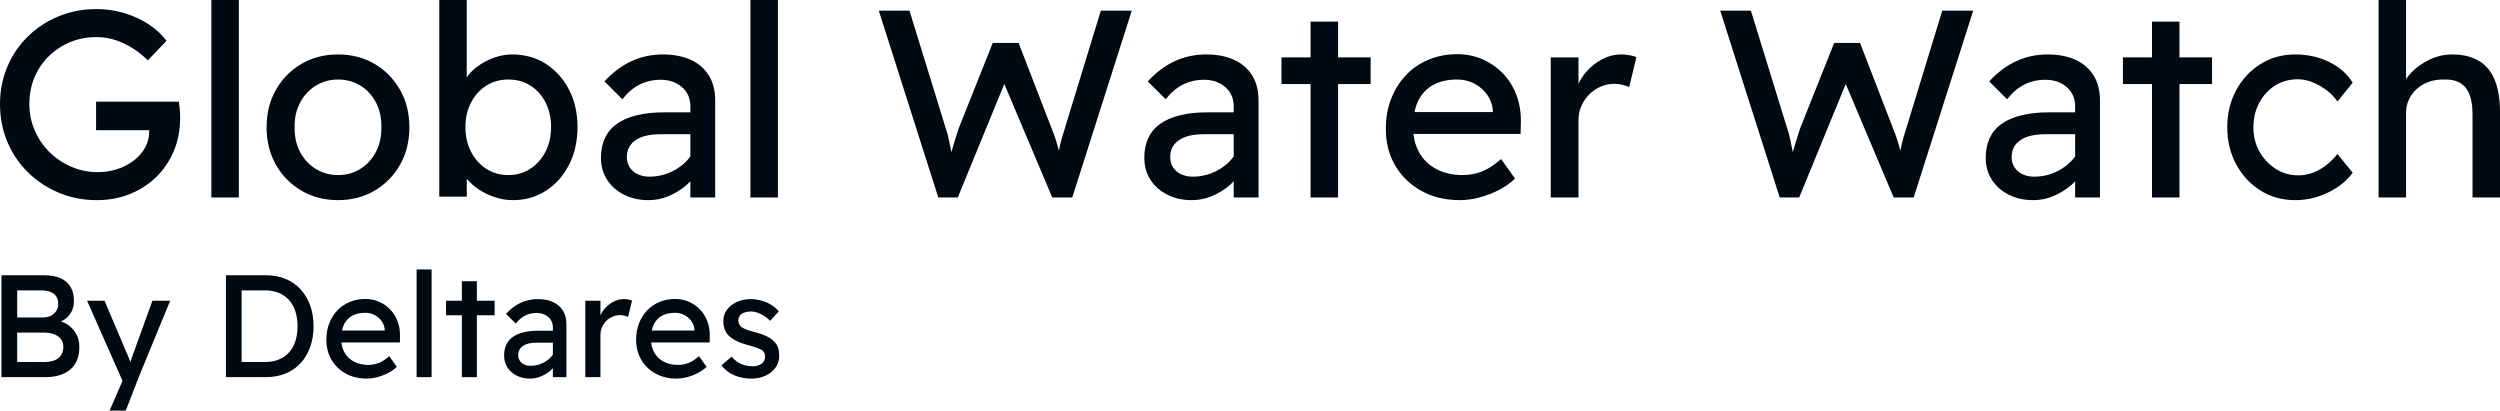
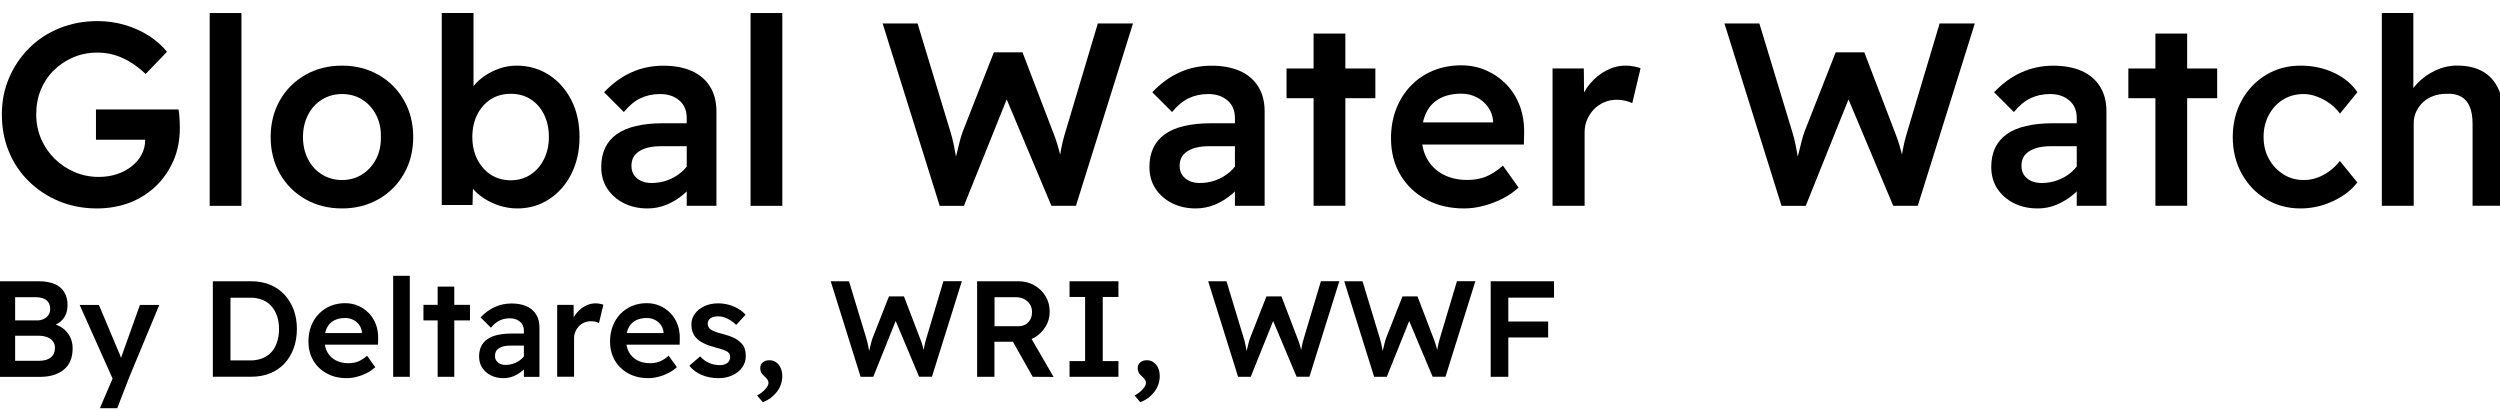
- <svg xmlns="http://www.w3.org/2000/svg" viewBox="0 0 405.037 66.526" fill="#000A13">
+ <svg xmlns="http://www.w3.org/2000/svg" version="1.1" id="Layer_1" x="0px" y="0px" viewBox="0 0 403 66" style="enable-background:new 0 0 403 66;" xml:space="preserve">
  <g>
-     <path d="M11.109,52.695c-0.366-0.266-0.788-0.459-1.237-0.617c0.553-0.249,1.012-0.594,1.367-1.046   c0.495-0.629,0.743-1.391,0.743-2.288s-0.186-1.654-0.555-2.275c-0.37-0.621-0.915-1.089-1.639-1.404   c-0.724-0.314-1.612-0.471-2.666-0.471H0.236v16.508h7.122c0.866,0,1.635-0.107,2.311-0.319c0.677-0.212,1.255-0.522,1.735-0.932   c0.478-0.408,0.841-0.915,1.084-1.521c0.244-0.605,0.365-1.3,0.365-2.087c0-0.77-0.154-1.454-0.459-2.052   C12.087,53.596,11.659,53.096,11.109,52.695z M2.783,47.047h3.915c0.881,0,1.557,0.188,2.029,0.566   c0.472,0.377,0.708,0.919,0.708,1.627c0,0.425-0.107,0.802-0.319,1.132c-0.213,0.33-0.505,0.589-0.873,0.778   c-0.37,0.189-0.791,0.283-1.261,0.283H2.783V47.047z M9.458,58.014c-0.535,0.424-1.282,0.636-2.242,0.636H2.783v-4.764h4.316   c0.645,0,1.203,0.09,1.674,0.271c0.472,0.181,0.839,0.444,1.098,0.791c0.259,0.345,0.39,0.763,0.39,1.249   C10.26,56.984,9.992,57.588,9.458,58.014z" />
-     <path d="M21.461,57.659c-0.109,0.33-0.223,0.66-0.342,0.99c-0.001,0.002-0.001,0.003-0.002,0.005   c-0.012-0.037-0.02-0.073-0.033-0.111c-0.111-0.322-0.205-0.562-0.284-0.72l-3.867-9.103h-2.831L19.848,61.7l-2.089,4.826h2.618   l2.1-5.424l5.094-12.381h-2.877L21.461,57.659z" />
-     <path d="M48.701,46.882c-0.676-0.739-1.489-1.305-2.441-1.699c-0.952-0.392-2.015-0.589-3.195-0.589h-6.462v16.508h6.462   c1.18,0,2.249-0.197,3.207-0.589c0.96-0.393,1.773-0.956,2.441-1.687c0.668-0.73,1.182-1.604,1.545-2.618   c0.361-1.013,0.543-2.134,0.543-3.361s-0.182-2.342-0.543-3.348C49.894,48.493,49.376,47.621,48.701,46.882z M47.852,55.278   c-0.236,0.724-0.578,1.332-1.027,1.827c-0.447,0.495-0.998,0.877-1.651,1.144c-0.653,0.268-1.395,0.401-2.228,0.401h-3.798V47.047   h3.798c0.833,0,1.572,0.133,2.217,0.4c0.645,0.268,1.194,0.653,1.651,1.156c0.455,0.503,0.802,1.112,1.038,1.827   c0.234,0.716,0.353,1.522,0.353,2.417C48.205,53.744,48.086,54.554,47.852,55.278z" />
-     <path d="M63.239,50.16c-0.511-0.535-1.113-0.956-1.804-1.262c-0.693-0.307-1.439-0.46-2.24-0.46c-0.912,0-1.758,0.161-2.535,0.483   c-0.779,0.322-1.447,0.779-2.006,1.368c-0.559,0.589-0.994,1.285-1.309,2.087c-0.315,0.801-0.47,1.69-0.47,2.665   c0,1.226,0.278,2.311,0.837,3.254c0.557,0.943,1.328,1.687,2.311,2.229c0.983,0.542,2.111,0.814,3.384,0.814   c0.581,0,1.176-0.083,1.781-0.248s1.178-0.39,1.722-0.673c0.543-0.283,1.002-0.613,1.38-0.99l-1.226-1.722   c-0.614,0.534-1.184,0.904-1.71,1.108c-0.528,0.204-1.096,0.307-1.71,0.307c-0.864,0-1.628-0.173-2.288-0.519   c-0.66-0.345-1.171-0.838-1.532-1.474c-0.274-0.481-0.443-1.028-0.51-1.639h9.471l0.023-1.037c0.015-0.865-0.113-1.663-0.39-2.394   C64.143,51.327,63.749,50.695,63.239,50.16z M57.047,51.162c0.582-0.321,1.297-0.484,2.148-0.484c0.534,0,1.029,0.118,1.485,0.354   c0.455,0.236,0.833,0.559,1.132,0.967c0.297,0.409,0.47,0.872,0.518,1.391v0.165h-6.919c0.074-0.356,0.175-0.687,0.315-0.979   C56.026,51.956,56.466,51.484,57.047,51.162z" />
-     <rect x="67.496" y="43.651" width="2.43" height="17.452" />
-     <polygon points="77.259,45.561 74.829,45.561 74.829,48.722 72.259,48.722 72.259,51.079 74.829,51.079 74.829,61.103   77.259,61.103 77.259,51.079 80.136,51.079 80.136,48.722 77.259,48.722  " />
-     <path d="M89.596,48.934c-0.693-0.315-1.51-0.472-2.453-0.472c-0.99,0-1.915,0.197-2.771,0.59c-0.858,0.393-1.654,0.99-2.393,1.792   l1.58,1.581c0.455-0.582,0.963-1.014,1.52-1.297c0.558-0.283,1.184-0.424,1.875-0.424c0.756,0,1.38,0.216,1.875,0.649   s0.743,0.994,0.743,1.686v0.542h-2.334c-0.912,0-1.718,0.086-2.418,0.26c-0.699,0.173-1.282,0.424-1.745,0.754   c-0.464,0.33-0.814,0.747-1.05,1.25c-0.236,0.503-0.353,1.084-0.353,1.745c0,0.755,0.184,1.412,0.555,1.969   c0.368,0.558,0.867,0.995,1.497,1.309c0.628,0.315,1.343,0.472,2.146,0.472c0.614,0,1.203-0.119,1.77-0.354   c0.566-0.236,1.092-0.558,1.58-0.966c0.128-0.107,0.236-0.233,0.353-0.35v1.435h2.194v-8.585c0-0.865-0.188-1.6-0.566-2.205   C90.822,49.708,90.286,49.248,89.596,48.934z M88.947,58.155c-0.401,0.346-0.858,0.617-1.368,0.814   c-0.51,0.197-1.05,0.295-1.616,0.295c-0.393,0-0.739-0.071-1.036-0.212c-0.299-0.142-0.535-0.342-0.708-0.602   c-0.173-0.259-0.259-0.561-0.259-0.908c0-0.33,0.061-0.617,0.188-0.861c0.127-0.244,0.319-0.456,0.578-0.637   c0.259-0.18,0.574-0.314,0.944-0.4c0.368-0.086,0.789-0.13,1.261-0.13h2.641v1.955C89.393,57.71,89.193,57.943,88.947,58.155z" />
-     <path d="M101.055,48.462c-0.582,0-1.144,0.142-1.687,0.425c-0.541,0.283-1.021,0.668-1.438,1.155   c-0.277,0.323-0.48,0.68-0.649,1.051v-2.372h-2.453v12.381h2.453v-6.839c0-0.456,0.086-0.876,0.259-1.262   c0.173-0.385,0.405-0.723,0.695-1.014c0.292-0.291,0.63-0.518,1.015-0.683c0.384-0.165,0.789-0.248,1.215-0.248   c0.219,0,0.443,0.027,0.672,0.083c0.227,0.055,0.436,0.122,0.624,0.201l0.637-2.642c-0.142-0.062-0.334-0.118-0.578-0.165   C101.577,48.486,101.322,48.462,101.055,48.462z" />
-     <path d="M113.425,50.16c-0.51-0.535-1.113-0.956-1.804-1.262c-0.693-0.307-1.439-0.46-2.24-0.46c-0.912,0-1.758,0.161-2.535,0.483   c-0.779,0.322-1.447,0.779-2.006,1.368c-0.558,0.589-0.994,1.285-1.309,2.087c-0.315,0.801-0.47,1.69-0.47,2.665   c0,1.226,0.278,2.311,0.837,3.254c0.557,0.943,1.328,1.687,2.311,2.229s2.111,0.814,3.384,0.814c0.582,0,1.177-0.083,1.781-0.248   s1.178-0.39,1.722-0.673c0.543-0.283,1.002-0.613,1.38-0.99l-1.226-1.722c-0.614,0.534-1.184,0.904-1.71,1.108   c-0.528,0.204-1.096,0.307-1.71,0.307c-0.864,0-1.628-0.173-2.288-0.519c-0.66-0.345-1.171-0.838-1.532-1.474   c-0.274-0.481-0.443-1.028-0.51-1.639h9.471l0.023-1.037c0.015-0.865-0.113-1.663-0.39-2.394   C114.329,51.327,113.935,50.695,113.425,50.16z M107.233,51.162c0.582-0.321,1.297-0.484,2.148-0.484   c0.534,0,1.029,0.118,1.485,0.354c0.455,0.236,0.833,0.559,1.132,0.967c0.297,0.409,0.47,0.872,0.518,1.391v0.165h-6.919   c0.074-0.356,0.175-0.687,0.315-0.979C106.212,51.956,106.652,51.484,107.233,51.162z" />
-     <path d="M126.055,56.339c-0.127-0.393-0.347-0.739-0.662-1.038c-0.297-0.314-0.702-0.593-1.213-0.837   c-0.512-0.244-1.161-0.467-1.946-0.673c-0.535-0.126-0.975-0.259-1.32-0.4c-0.347-0.142-0.606-0.275-0.779-0.401   c-0.157-0.126-0.278-0.279-0.365-0.46c-0.086-0.181-0.138-0.373-0.154-0.578c0-0.236,0.048-0.448,0.142-0.637   c0.094-0.189,0.23-0.345,0.413-0.472c0.18-0.126,0.405-0.22,0.672-0.282c0.267-0.063,0.566-0.095,0.896-0.095   c0.297,0,0.628,0.063,0.99,0.189c0.361,0.126,0.72,0.302,1.073,0.531c0.353,0.227,0.679,0.491,0.979,0.79l1.391-1.532   c-0.33-0.409-0.739-0.763-1.226-1.061c-0.487-0.298-1.017-0.527-1.591-0.684c-0.576-0.157-1.153-0.236-1.735-0.236   c-0.833,0-1.583,0.154-2.251,0.46c-0.668,0.307-1.2,0.728-1.593,1.262c-0.392,0.534-0.589,1.148-0.589,1.84   c0,0.425,0.056,0.814,0.165,1.168c0.109,0.353,0.284,0.68,0.52,0.979c0.313,0.377,0.762,0.715,1.344,1.013   c0.581,0.299,1.328,0.566,2.24,0.802c0.535,0.141,0.971,0.279,1.309,0.413c0.338,0.133,0.585,0.256,0.743,0.366   c0.299,0.251,0.449,0.582,0.449,0.99c0,0.236-0.048,0.452-0.142,0.649s-0.232,0.366-0.413,0.507   c-0.18,0.142-0.393,0.248-0.637,0.319c-0.244,0.071-0.507,0.107-0.789,0.107c-0.708,0-1.342-0.122-1.898-0.366   c-0.558-0.244-1.075-0.641-1.545-1.191l-1.651,1.414c0.549,0.708,1.242,1.243,2.075,1.604s1.768,0.542,2.806,0.542   c0.833,0,1.587-0.157,2.265-0.472c0.676-0.314,1.215-0.75,1.616-1.309c0.399-0.558,0.601-1.191,0.601-1.898   C126.243,57.172,126.18,56.732,126.055,56.339z" />
+     <g>
+       <path d="M15.62,33.6c-2.18,0-4.21-0.39-6.07-1.15c-1.86-0.77-3.49-1.84-4.89-3.21c-1.4-1.37-2.48-2.97-3.23-4.81    c-0.76-1.83-1.13-3.83-1.13-5.99c0-2.13,0.39-4.1,1.18-5.92c0.78-1.82,1.87-3.42,3.25-4.79C6.1,6.35,7.74,5.29,9.63,4.53    c1.89-0.76,3.93-1.13,6.11-1.13c1.51,0,2.98,0.21,4.41,0.63c1.43,0.42,2.72,1.01,3.89,1.76c1.16,0.76,2.12,1.61,2.88,2.56    l-3.44,3.57c-1.18-1.12-2.41-1.97-3.7-2.56c-1.29-0.59-2.65-0.88-4.07-0.88c-1.4,0-2.7,0.25-3.89,0.76    c-1.19,0.5-2.24,1.2-3.15,2.1c-0.91,0.9-1.61,1.95-2.1,3.15c-0.49,1.2-0.73,2.52-0.73,3.95c0,1.4,0.26,2.71,0.78,3.93    c0.52,1.22,1.25,2.29,2.18,3.21c0.94,0.92,2.02,1.65,3.23,2.16c1.22,0.52,2.51,0.78,3.89,0.78c1.04,0,2-0.15,2.9-0.44    c0.9-0.29,1.69-0.71,2.39-1.26c0.7-0.55,1.24-1.18,1.62-1.91c0.38-0.73,0.57-1.5,0.57-2.31v-0.92l0.76,0.84h-8.69v-4.87h13.31    c0.06,0.31,0.1,0.65,0.13,1.03c0.03,0.38,0.05,0.74,0.06,1.07c0.01,0.34,0.02,0.63,0.02,0.88c0,1.93-0.34,3.69-1.03,5.27    c-0.69,1.58-1.63,2.95-2.83,4.1c-1.2,1.15-2.61,2.04-4.22,2.67C19.28,33.28,17.52,33.6,15.62,33.6z" />
+       <path d="M33.8,33.18V2.1h5.12v31.08H33.8z" />
+       <path d="M55.14,33.6c-2.21,0-4.19-0.5-5.92-1.49c-1.74-0.99-3.1-2.36-4.1-4.1c-0.99-1.74-1.49-3.71-1.49-5.92s0.5-4.19,1.49-5.92    c0.99-1.74,2.36-3.1,4.1-4.1c1.74-0.99,3.71-1.49,5.92-1.49c2.18,0,4.14,0.5,5.88,1.49c1.74,0.99,3.1,2.36,4.1,4.1    c0.99,1.74,1.49,3.71,1.49,5.92s-0.5,4.19-1.49,5.92c-0.99,1.74-2.36,3.1-4.1,4.1C59.28,33.1,57.32,33.6,55.14,33.6z M55.14,29.02    c1.2,0,2.28-0.3,3.23-0.9c0.95-0.6,1.7-1.43,2.25-2.48c0.55-1.05,0.8-2.23,0.78-3.55c0.03-1.34-0.23-2.54-0.78-3.59    c-0.55-1.05-1.3-1.87-2.25-2.46c-0.95-0.59-2.03-0.88-3.23-0.88c-1.2,0-2.29,0.3-3.25,0.9c-0.97,0.6-1.72,1.43-2.25,2.48    c-0.53,1.05-0.8,2.23-0.8,3.55c0,1.32,0.27,2.5,0.8,3.55c0.53,1.05,1.28,1.88,2.25,2.48C52.85,28.72,53.93,29.02,55.14,29.02z" />
+       <path d="M83.4,33.6c-0.98,0-1.93-0.15-2.86-0.44c-0.92-0.29-1.77-0.69-2.54-1.2c-0.77-0.5-1.41-1.07-1.91-1.7    s-0.84-1.27-1.01-1.91l1.22-0.55l-0.13,5.25h-4.96V2.1h5.12v14.03l-0.88-0.38c0.14-0.67,0.45-1.31,0.92-1.91    c0.48-0.6,1.08-1.15,1.81-1.64c0.73-0.49,1.53-0.88,2.39-1.18c0.87-0.29,1.76-0.44,2.69-0.44c1.96,0,3.7,0.5,5.23,1.49    c1.53,0.99,2.73,2.35,3.61,4.07c0.88,1.72,1.32,3.7,1.32,5.94c0,2.21-0.43,4.19-1.3,5.92c-0.87,1.74-2.06,3.1-3.59,4.1    C87.02,33.1,85.31,33.6,83.4,33.6z M82.35,29.06c1.18,0,2.23-0.3,3.15-0.9c0.92-0.6,1.65-1.43,2.18-2.48    c0.53-1.05,0.8-2.25,0.8-3.59c0-1.37-0.26-2.58-0.78-3.63c-0.52-1.05-1.24-1.87-2.16-2.46c-0.92-0.59-1.99-0.88-3.19-0.88    c-1.23,0-2.31,0.29-3.23,0.88c-0.92,0.59-1.65,1.41-2.18,2.46c-0.53,1.05-0.8,2.26-0.8,3.63c0,1.34,0.27,2.54,0.8,3.59    c0.53,1.05,1.26,1.88,2.18,2.48C80.04,28.76,81.12,29.06,82.35,29.06z" />
+       <path d="M104.4,33.6c-1.43,0-2.7-0.28-3.82-0.84c-1.12-0.56-2.01-1.34-2.67-2.33c-0.66-0.99-0.99-2.16-0.99-3.51    c0-1.18,0.21-2.21,0.63-3.09c0.42-0.88,1.04-1.62,1.87-2.2c0.83-0.59,1.86-1.03,3.11-1.32c1.25-0.29,2.68-0.44,4.3-0.44h6.34    l-0.38,3.7h-6.26c-0.76,0-1.43,0.07-2.02,0.21c-0.59,0.14-1.09,0.35-1.51,0.63c-0.42,0.28-0.73,0.61-0.92,0.99    c-0.2,0.38-0.29,0.83-0.29,1.37c0,0.56,0.14,1.04,0.42,1.45c0.28,0.41,0.66,0.72,1.13,0.94c0.48,0.22,1.04,0.34,1.68,0.34    c0.92,0,1.8-0.15,2.62-0.46c0.83-0.31,1.56-0.74,2.21-1.3c0.64-0.56,1.15-1.19,1.51-1.89l1.05,2.86    c-0.59,0.98-1.31,1.83-2.16,2.56c-0.85,0.73-1.78,1.3-2.77,1.72C106.49,33.39,105.47,33.6,104.4,33.6z M110.7,33.18V19.02    c0-1.2-0.4-2.15-1.2-2.83c-0.8-0.69-1.83-1.03-3.09-1.03c-1.18,0-2.24,0.23-3.19,0.69c-0.95,0.46-1.83,1.2-2.65,2.21l-3.19-3.19    c1.32-1.4,2.77-2.46,4.37-3.19c1.6-0.73,3.32-1.09,5.17-1.09c1.76,0,3.28,0.28,4.56,0.84c1.27,0.56,2.26,1.39,2.96,2.5    c0.7,1.11,1.05,2.46,1.05,4.05v15.2H110.7z" />
+       <path d="M120.99,33.18V2.1h5.12v31.08H120.99z" />
+       <path d="M151.48,33.18l-9.2-29.4h5.63l5.29,17.43c0.22,0.7,0.42,1.48,0.59,2.35c0.17,0.87,0.32,1.69,0.46,2.48    c0.14,0.78,0.24,1.4,0.29,1.85h-1.13c0.36-1.34,0.64-2.42,0.84-3.23c0.2-0.81,0.36-1.48,0.5-2.02c0.14-0.53,0.29-1.02,0.46-1.47    l5-12.73h4.62l4.87,12.73c0.31,0.76,0.57,1.49,0.78,2.21c0.21,0.71,0.39,1.41,0.55,2.08c0.15,0.67,0.3,1.37,0.44,2.1l-1.01,0.25    c0.11-0.67,0.2-1.22,0.25-1.66c0.06-0.43,0.11-0.81,0.17-1.13c0.06-0.32,0.11-0.64,0.17-0.97c0.06-0.32,0.14-0.71,0.25-1.18    s0.28-1.06,0.5-1.79l5.17-17.3h5.67l-9.2,29.4h-3.95l-7.52-17.89l0.55,0.13l-7.14,17.77H151.48z" />
+       <path d="M192.77,33.6c-1.43,0-2.7-0.28-3.82-0.84c-1.12-0.56-2.01-1.34-2.67-2.33c-0.66-0.99-0.99-2.16-0.99-3.51    c0-1.18,0.21-2.21,0.63-3.09c0.42-0.88,1.04-1.62,1.87-2.2c0.83-0.59,1.86-1.03,3.11-1.32c1.25-0.29,2.68-0.44,4.3-0.44h6.34    l-0.38,3.7h-6.26c-0.76,0-1.43,0.07-2.02,0.21c-0.59,0.14-1.09,0.35-1.51,0.63c-0.42,0.28-0.73,0.61-0.92,0.99    c-0.2,0.38-0.29,0.83-0.29,1.37c0,0.56,0.14,1.04,0.42,1.45c0.28,0.41,0.66,0.72,1.13,0.94c0.48,0.22,1.04,0.34,1.68,0.34    c0.92,0,1.8-0.15,2.62-0.46c0.83-0.31,1.56-0.74,2.21-1.3c0.64-0.56,1.15-1.19,1.51-1.89l1.05,2.86    c-0.59,0.98-1.31,1.83-2.16,2.56c-0.85,0.73-1.78,1.3-2.77,1.72C194.86,33.39,193.83,33.6,192.77,33.6z M199.07,33.18V19.02    c0-1.2-0.4-2.15-1.2-2.83c-0.8-0.69-1.83-1.03-3.09-1.03c-1.18,0-2.24,0.23-3.19,0.69c-0.95,0.46-1.83,1.2-2.65,2.21l-3.19-3.19    c1.32-1.4,2.77-2.46,4.37-3.19c1.6-0.73,3.32-1.09,5.17-1.09c1.76,0,3.28,0.28,4.56,0.84c1.27,0.56,2.26,1.39,2.96,2.5    c0.7,1.11,1.05,2.46,1.05,4.05v15.2H199.07z" />
+       <path d="M207.39,15.83v-4.79h14.32v4.79H207.39z M211.75,33.18V5.41h5.12v27.76H211.75z" />
+       <path d="M236.03,33.6c-2.32,0-4.38-0.48-6.15-1.45c-1.78-0.97-3.16-2.3-4.16-3.99c-0.99-1.69-1.49-3.65-1.49-5.86    c0-1.74,0.28-3.32,0.84-4.75c0.56-1.43,1.34-2.67,2.35-3.72c1.01-1.05,2.21-1.86,3.59-2.44c1.39-0.57,2.89-0.86,4.52-0.86    c1.48,0,2.85,0.28,4.09,0.84c1.25,0.56,2.33,1.32,3.26,2.29c0.92,0.97,1.63,2.11,2.12,3.44c0.49,1.33,0.72,2.78,0.69,4.35    l-0.04,1.85h-17.89l-1.01-3.57h14.57l-0.63,0.71v-0.97c-0.08-0.84-0.36-1.59-0.84-2.25c-0.48-0.66-1.09-1.18-1.83-1.55    c-0.74-0.38-1.56-0.57-2.46-0.57c-1.37,0-2.53,0.26-3.49,0.78c-0.95,0.52-1.67,1.28-2.16,2.29c-0.49,1.01-0.74,2.25-0.74,3.74    c0,1.43,0.3,2.67,0.9,3.74c0.6,1.06,1.46,1.89,2.58,2.48c1.12,0.59,2.42,0.88,3.91,0.88c1.04,0,2-0.17,2.88-0.5    c0.88-0.34,1.83-0.94,2.83-1.81l2.52,3.53c-0.76,0.7-1.62,1.3-2.58,1.79c-0.97,0.49-1.98,0.88-3.04,1.15    C238.11,33.46,237.06,33.6,236.03,33.6z" />
+       <path d="M250.27,33.18V11.04h5.04l0.08,7.06l-0.67-1.6c0.31-1.12,0.84-2.13,1.6-3.02c0.76-0.9,1.63-1.6,2.62-2.12    c0.99-0.52,2.02-0.78,3.09-0.78c0.48,0,0.93,0.04,1.36,0.13c0.43,0.08,0.79,0.18,1.07,0.29l-1.34,5.63    c-0.34-0.17-0.72-0.3-1.15-0.4c-0.43-0.1-0.88-0.15-1.32-0.15c-0.73,0-1.41,0.13-2.04,0.4c-0.63,0.27-1.18,0.64-1.64,1.11    c-0.46,0.48-0.83,1.03-1.11,1.66c-0.28,0.63-0.42,1.32-0.42,2.08v11.84H250.27z" />
+       <path d="M287.18,33.18l-9.2-29.4h5.63l5.29,17.43c0.22,0.7,0.42,1.48,0.59,2.35c0.17,0.87,0.32,1.69,0.46,2.48    c0.14,0.78,0.24,1.4,0.29,1.85h-1.13c0.36-1.34,0.64-2.42,0.84-3.23c0.2-0.81,0.36-1.48,0.5-2.02c0.14-0.53,0.29-1.02,0.46-1.47    l5-12.73h4.62l4.87,12.73c0.31,0.76,0.57,1.49,0.78,2.21c0.21,0.71,0.39,1.41,0.55,2.08c0.15,0.67,0.3,1.37,0.44,2.1l-1.01,0.25    c0.11-0.67,0.2-1.22,0.25-1.66c0.06-0.43,0.11-0.81,0.17-1.13c0.06-0.32,0.11-0.64,0.17-0.97c0.06-0.32,0.14-0.71,0.25-1.18    c0.11-0.46,0.28-1.06,0.5-1.79l5.17-17.3h5.67l-9.2,29.4h-3.95l-7.52-17.89l0.55,0.13l-7.14,17.77H287.18z" />
+       <path d="M328.47,33.6c-1.43,0-2.7-0.28-3.82-0.84c-1.12-0.56-2.01-1.34-2.67-2.33c-0.66-0.99-0.99-2.16-0.99-3.51    c0-1.18,0.21-2.21,0.63-3.09c0.42-0.88,1.04-1.62,1.87-2.2c0.83-0.59,1.86-1.03,3.11-1.32c1.25-0.29,2.68-0.44,4.3-0.44h6.34    l-0.38,3.7h-6.26c-0.76,0-1.43,0.07-2.02,0.21c-0.59,0.14-1.09,0.35-1.51,0.63c-0.42,0.28-0.73,0.61-0.92,0.99    c-0.2,0.38-0.29,0.83-0.29,1.37c0,0.56,0.14,1.04,0.42,1.45c0.28,0.41,0.66,0.72,1.13,0.94c0.48,0.22,1.04,0.34,1.68,0.34    c0.92,0,1.8-0.15,2.62-0.46c0.83-0.31,1.56-0.74,2.21-1.3c0.64-0.56,1.15-1.19,1.51-1.89l1.05,2.86    c-0.59,0.98-1.31,1.83-2.16,2.56c-0.85,0.73-1.78,1.3-2.77,1.72S329.53,33.6,328.47,33.6z M334.77,33.18V19.02    c0-1.2-0.4-2.15-1.2-2.83s-1.83-1.03-3.09-1.03c-1.18,0-2.24,0.23-3.19,0.69c-0.95,0.46-1.83,1.2-2.65,2.21l-3.19-3.19    c1.32-1.4,2.77-2.46,4.37-3.19c1.6-0.73,3.32-1.09,5.17-1.09c1.76,0,3.28,0.28,4.56,0.84c1.27,0.56,2.26,1.39,2.96,2.5    c0.7,1.11,1.05,2.46,1.05,4.05v15.2H334.77z" />
+       <path d="M343.09,15.83v-4.79h14.32v4.79H343.09z M347.45,33.18V5.41h5.12v27.76H347.45z" />
+       <path d="M370.85,33.6c-2.07,0-3.93-0.5-5.59-1.51c-1.65-1.01-2.95-2.38-3.91-4.12c-0.95-1.74-1.43-3.7-1.43-5.88    s0.48-4.14,1.43-5.88c0.95-1.74,2.25-3.11,3.91-4.12s3.51-1.51,5.59-1.51c1.96,0,3.76,0.39,5.4,1.16    c1.64,0.77,2.89,1.81,3.76,3.13l-2.81,3.44c-0.42-0.59-0.95-1.12-1.6-1.6s-1.34-0.85-2.08-1.13c-0.74-0.28-1.46-0.42-2.16-0.42    c-1.26,0-2.37,0.3-3.34,0.9c-0.97,0.6-1.73,1.43-2.29,2.48c-0.56,1.05-0.84,2.23-0.84,3.55c0,1.32,0.29,2.49,0.86,3.53    c0.57,1.04,1.35,1.86,2.33,2.48c0.98,0.62,2.07,0.92,3.28,0.92c0.76,0,1.47-0.12,2.14-0.36c0.67-0.24,1.32-0.58,1.95-1.03    c0.63-0.45,1.21-1.01,1.74-1.68L380,29.4c-0.92,1.23-2.23,2.24-3.91,3.02C374.42,33.2,372.67,33.6,370.85,33.6z" />
+       <path d="M383.95,33.18V2.1h5.08v13.48l-0.96,0.5c0.31-0.98,0.86-1.88,1.66-2.71c0.8-0.83,1.76-1.5,2.88-2.02    c1.12-0.52,2.28-0.78,3.49-0.78c1.68,0,3.09,0.34,4.22,1.01c1.13,0.67,1.98,1.68,2.54,3.02c0.56,1.34,0.84,3.02,0.84,5.04v13.52    h-5.12V20.03c0-1.15-0.15-2.09-0.46-2.83c-0.31-0.74-0.78-1.29-1.43-1.64c-0.64-0.35-1.43-0.5-2.35-0.44    c-0.76,0-1.46,0.12-2.1,0.36c-0.64,0.24-1.2,0.57-1.66,1.01c-0.46,0.43-0.83,0.94-1.09,1.51c-0.27,0.57-0.4,1.2-0.4,1.87v13.31    h-2.56c-0.48,0-0.93,0-1.37,0S384.32,33.18,383.95,33.18z" />
+     </g>
  </g>
  <g>
-     <path d="M29.099,17.403c-0.029-0.303-0.073-0.612-0.13-0.93H15.565v4.626h8.604v0.259c0,0.894-0.215,1.737-0.647,2.53   c-0.434,0.793-1.038,1.491-1.818,2.097c-0.777,0.606-1.672,1.075-2.679,1.406c-1.01,0.331-2.077,0.497-3.199,0.497   c-1.499,0-2.919-0.288-4.259-0.865c-1.342-0.577-2.524-1.369-3.547-2.379c-1.023-1.009-1.823-2.183-2.399-3.524   c-0.578-1.34-0.866-2.759-0.866-4.259c0-1.557,0.274-2.99,0.821-4.302c0.549-1.311,1.32-2.457,2.315-3.437   c0.994-0.979,2.146-1.744,3.458-2.292c1.311-0.547,2.745-0.821,4.301-0.821c1.441,0,2.862,0.318,4.259,0.952   c1.399,0.634,2.746,1.571,4.044,2.81l3.027-3.156c-0.75-1.009-1.716-1.902-2.898-2.68c-1.182-0.778-2.501-1.384-3.956-1.817   c-1.455-0.432-2.948-0.649-4.476-0.649c-2.19,0-4.236,0.39-6.138,1.168C7.61,3.415,5.946,4.503,4.52,5.902   C3.092,7.3,1.983,8.935,1.19,10.809C0.397,12.682,0,14.7,0,16.861c0,2.191,0.397,4.231,1.19,6.119   c0.793,1.888,1.91,3.538,3.351,4.951c1.441,1.413,3.113,2.515,5.015,3.308c1.902,0.793,3.948,1.188,6.14,1.188   c1.902,0,3.668-0.324,5.297-0.972c1.628-0.649,3.054-1.563,4.28-2.745c1.224-1.182,2.184-2.587,2.875-4.216   c0.693-1.628,1.038-3.437,1.038-5.427c0-0.259-0.008-0.525-0.023-0.799C29.149,17.994,29.126,17.705,29.099,17.403z" />
-     <rect x="34.243" width="4.453" height="31.995" />
-     <path d="M60.682,10.354C58.938,9.332,56.97,8.82,54.781,8.82c-2.221,0-4.201,0.512-5.946,1.534   c-1.745,1.024-3.121,2.422-4.128,4.194c-1.01,1.772-1.514,3.798-1.514,6.074c0,2.277,0.505,4.302,1.514,6.075   c1.008,1.772,2.384,3.171,4.128,4.194c1.745,1.024,3.725,1.534,5.946,1.534c2.19,0,4.157-0.511,5.902-1.534   c1.743-1.023,3.119-2.421,4.128-4.194c1.01-1.773,1.514-3.798,1.514-6.075c0-2.276-0.505-4.302-1.514-6.074   S62.425,11.378,60.682,10.354z M60.92,24.58c-0.607,1.167-1.443,2.09-2.508,2.767c-1.067,0.678-2.278,1.016-3.631,1.016   c-1.355,0-2.574-0.338-3.654-1.016c-1.081-0.677-1.923-1.6-2.53-2.767c-0.605-1.168-0.894-2.486-0.864-3.956   c-0.031-1.47,0.259-2.789,0.864-3.956c0.607-1.168,1.449-2.09,2.53-2.768c1.081-0.677,2.299-1.016,3.654-1.016   c1.353,0,2.564,0.332,3.631,0.995c1.065,0.663,1.902,1.578,2.508,2.745c0.605,1.167,0.892,2.501,0.864,3.999   C61.813,22.093,61.525,23.412,60.92,24.58z" />
-     <path d="M88.419,10.333C86.834,9.325,85.016,8.82,82.97,8.82c-0.923,0-1.831,0.152-2.723,0.454   c-0.894,0.302-1.724,0.706-2.485,1.211c-0.766,0.505-1.391,1.066-1.881,1.686c-0.096,0.12-0.179,0.242-0.261,0.365V0h-4.453v31.865   h4.453v-2.897c0.522,0.622,1.16,1.193,1.925,1.708c0.793,0.534,1.672,0.959,2.637,1.275c0.965,0.318,1.938,0.475,2.919,0.475   c1.988,0,3.775-0.511,5.36-1.534c1.585-1.023,2.833-2.428,3.741-4.216c0.908-1.787,1.363-3.819,1.363-6.096   c0-2.276-0.463-4.302-1.384-6.074C91.258,12.733,90.002,11.343,88.419,10.333z M88.375,24.58c-0.605,1.167-1.426,2.09-2.464,2.767   c-1.038,0.678-2.221,1.016-3.545,1.016c-1.355,0-2.551-0.338-3.589-1.016c-1.038-0.677-1.86-1.6-2.464-2.767   c-0.607-1.168-0.908-2.501-0.908-4c0-1.47,0.301-2.789,0.908-3.956c0.605-1.168,1.426-2.082,2.464-2.745s2.234-0.995,3.589-0.995   c1.355,0,2.551,0.332,3.589,0.995c1.036,0.663,1.85,1.578,2.441,2.745c0.591,1.167,0.887,2.485,0.887,3.956   C89.283,22.079,88.981,23.412,88.375,24.58z" />
-     <path d="M111.895,9.684c-1.269-0.576-2.768-0.865-4.497-0.865c-1.816,0-3.51,0.361-5.08,1.081   c-1.572,0.722-3.034,1.817-4.389,3.287l2.898,2.896c0.835-1.066,1.764-1.859,2.789-2.378c1.023-0.518,2.169-0.778,3.437-0.778   c1.384,0,2.53,0.397,3.437,1.189c0.908,0.794,1.361,1.823,1.361,3.092v0.994h-4.28c-1.672,0-3.149,0.159-4.432,0.476   c-1.284,0.318-2.349,0.778-3.199,1.384c-0.85,0.605-1.491,1.369-1.925,2.292c-0.432,0.922-0.649,1.988-0.649,3.199   c0,1.383,0.34,2.587,1.017,3.61c0.676,1.023,1.591,1.823,2.745,2.399c1.153,0.577,2.464,0.865,3.934,0.865   c1.125,0,2.205-0.215,3.244-0.648s2.004-1.023,2.896-1.773c0.235-0.197,0.433-0.427,0.649-0.642v2.632h4.021V16.257   c0-1.585-0.345-2.933-1.036-4.043C114.142,11.105,113.162,10.261,111.895,9.684z M110.705,26.59   c-0.735,0.634-1.572,1.131-2.507,1.491c-0.938,0.361-1.925,0.541-2.963,0.541c-0.72,0-1.355-0.13-1.902-0.39   s-0.981-0.627-1.297-1.103c-0.317-0.475-0.474-1.03-0.474-1.664c0-0.605,0.113-1.131,0.345-1.579   c0.23-0.446,0.583-0.836,1.059-1.168c0.476-0.33,1.052-0.576,1.729-0.734c0.677-0.158,1.449-0.238,2.313-0.238h4.842v3.608   C111.527,25.793,111.15,26.206,110.705,26.59z" />
-     <rect x="121.58" width="4.453" height="31.995" />
-     <path d="M172.598,20.537c-0.232,0.75-0.411,1.341-0.541,1.772c-0.129,0.433-0.223,0.786-0.28,1.059   c-0.06,0.274-0.115,0.556-0.173,0.844c-0.013,0.062-0.027,0.142-0.04,0.211c-0.154-0.582-0.315-1.164-0.501-1.747   c-0.217-0.677-0.468-1.362-0.756-2.054l-5.276-13.662h-4.193l-5.447,13.662c-0.117,0.318-0.246,0.7-0.39,1.146   c-0.144,0.447-0.34,1.088-0.583,1.924c-0.082,0.278-0.177,0.609-0.279,0.963c-0.114-0.57-0.227-1.136-0.348-1.741   c-0.173-0.865-0.374-1.614-0.605-2.248l-5.838-18.937h-4.971l9.64,30.265h3.157l7.54-18.384l7.766,18.384h3.242l9.642-30.265   h-5.015L172.598,20.537z" />
-     <path d="M199.924,9.684c-1.269-0.576-2.768-0.865-4.497-0.865c-1.816,0-3.51,0.361-5.08,1.081   c-1.572,0.722-3.034,1.817-4.389,3.287l2.898,2.896c0.835-1.066,1.764-1.859,2.789-2.378c1.023-0.518,2.169-0.778,3.437-0.778   c1.384,0,2.53,0.397,3.437,1.189c0.908,0.794,1.361,1.823,1.361,3.092v0.994h-4.28c-1.672,0-3.149,0.159-4.432,0.476   c-1.284,0.318-2.349,0.778-3.199,1.384c-0.85,0.605-1.491,1.369-1.925,2.292c-0.432,0.922-0.649,1.988-0.649,3.199   c0,1.383,0.34,2.587,1.017,3.61c0.676,1.023,1.591,1.823,2.745,2.399c1.153,0.577,2.464,0.865,3.934,0.865   c1.125,0,2.205-0.215,3.244-0.648c1.038-0.433,2.004-1.023,2.896-1.773c0.235-0.197,0.433-0.427,0.649-0.642v2.632h4.021V16.257   c0-1.585-0.345-2.933-1.036-4.043C202.172,11.105,201.191,10.261,199.924,9.684z M198.735,26.59   c-0.735,0.634-1.572,1.131-2.507,1.491c-0.939,0.361-1.925,0.541-2.963,0.541c-0.72,0-1.355-0.13-1.902-0.39   c-0.547-0.259-0.981-0.627-1.297-1.103c-0.317-0.475-0.474-1.03-0.474-1.664c0-0.605,0.113-1.131,0.345-1.579   c0.23-0.446,0.583-0.836,1.059-1.168c0.476-0.33,1.052-0.576,1.729-0.734c0.677-0.158,1.449-0.238,2.313-0.238h4.842v3.608   C199.557,25.793,199.18,26.206,198.735,26.59z" />
-     <polygon points="216.787,3.502 212.332,3.502 212.332,9.296 207.621,9.296 207.621,13.619 212.332,13.619 212.332,31.995   216.787,31.995 216.787,13.619 222.061,13.619 222.061,9.296 216.787,9.296  " />
-     <path d="M243.527,11.933c-0.937-0.98-2.04-1.751-3.307-2.313c-1.269-0.562-2.637-0.844-4.107-0.844   c-1.674,0-3.222,0.296-4.648,0.887c-1.428,0.591-2.652,1.426-3.675,2.507c-1.023,1.081-1.823,2.356-2.399,3.826   c-0.578,1.47-0.866,3.1-0.866,4.886c0,2.248,0.512,4.237,1.535,5.966c1.023,1.73,2.436,3.092,4.238,4.086   c1.8,0.994,3.869,1.491,6.203,1.491c1.067,0,2.155-0.152,3.265-0.454c1.109-0.302,2.163-0.713,3.157-1.232   c0.994-0.518,1.837-1.124,2.53-1.816l-2.249-3.156c-1.125,0.98-2.169,1.658-3.134,2.032s-2.011,0.561-3.134,0.561   c-1.585,0-2.984-0.317-4.195-0.951c-1.209-0.633-2.148-1.534-2.81-2.702c-0.502-0.882-0.812-1.884-0.934-3.005h17.364l0.042-1.903   c0.029-1.584-0.209-3.048-0.712-4.388C245.186,14.073,244.464,12.914,243.527,11.933z M232.179,13.77   c1.065-0.59,2.378-0.887,3.934-0.887c0.979,0,1.887,0.217,2.723,0.649c0.835,0.433,1.528,1.024,2.075,1.772   c0.547,0.75,0.866,1.6,0.952,2.552v0.302H229.17c0.137-0.656,0.329-1.257,0.587-1.794C230.304,15.226,231.112,14.362,232.179,13.77   z" />
-     <path d="M262.658,8.82c-1.065,0-2.096,0.259-3.09,0.778c-0.994,0.519-1.875,1.225-2.639,2.119   c-0.493,0.576-0.882,1.199-1.188,1.859v-4.28h-4.497v22.699h4.497V19.456c0-0.836,0.157-1.606,0.476-2.314   c0.317-0.705,0.741-1.325,1.274-1.859c0.534-0.534,1.153-0.951,1.86-1.254c0.706-0.302,1.449-0.454,2.226-0.454   c0.403,0,0.814,0.051,1.232,0.152s0.8,0.224,1.146,0.368l1.169-4.842c-0.261-0.115-0.614-0.217-1.059-0.303   C263.618,8.863,263.15,8.82,262.658,8.82z" />
-     <path d="M308.923,20.537c-0.232,0.75-0.411,1.341-0.541,1.772c-0.129,0.433-0.223,0.786-0.28,1.059   c-0.06,0.274-0.115,0.556-0.173,0.844c-0.013,0.062-0.027,0.142-0.04,0.211c-0.154-0.582-0.315-1.164-0.501-1.747   c-0.217-0.677-0.468-1.362-0.756-2.054l-5.276-13.662h-4.194l-5.447,13.662c-0.117,0.318-0.246,0.7-0.39,1.146   c-0.144,0.447-0.34,1.088-0.583,1.924c-0.082,0.278-0.177,0.609-0.279,0.963c-0.114-0.57-0.227-1.136-0.348-1.741   c-0.173-0.865-0.374-1.614-0.605-2.248l-5.838-18.937h-4.971l9.64,30.265h3.157l7.54-18.385l7.766,18.385h3.242l9.642-30.265   h-5.015L308.923,20.537z" />
-     <path d="M336.247,9.684c-1.269-0.576-2.768-0.865-4.497-0.865c-1.816,0-3.51,0.361-5.08,1.081   c-1.572,0.722-3.034,1.817-4.389,3.287l2.898,2.896c0.835-1.066,1.764-1.859,2.789-2.378c1.023-0.518,2.169-0.778,3.437-0.778   c1.384,0,2.53,0.397,3.437,1.189c0.908,0.794,1.361,1.823,1.361,3.092v0.994h-4.28c-1.672,0-3.149,0.159-4.432,0.476   c-1.284,0.318-2.349,0.778-3.199,1.384c-0.85,0.605-1.491,1.369-1.925,2.292c-0.432,0.922-0.649,1.988-0.649,3.199   c0,1.383,0.34,2.587,1.017,3.61c0.676,1.023,1.591,1.823,2.745,2.399c1.154,0.577,2.464,0.865,3.934,0.865   c1.125,0,2.205-0.215,3.244-0.648c1.038-0.433,2.004-1.023,2.896-1.773c0.235-0.197,0.433-0.427,0.649-0.642v2.632h4.021V16.257   c0-1.585-0.346-2.933-1.036-4.043C338.495,11.105,337.514,10.261,336.247,9.684z M335.058,26.59   c-0.735,0.634-1.572,1.131-2.506,1.491c-0.939,0.361-1.925,0.541-2.963,0.541c-0.72,0-1.355-0.13-1.902-0.39   c-0.547-0.259-0.981-0.627-1.297-1.103c-0.317-0.475-0.474-1.03-0.474-1.664c0-0.605,0.113-1.131,0.345-1.579   c0.23-0.446,0.583-0.836,1.059-1.168c0.476-0.33,1.052-0.576,1.729-0.734c0.677-0.158,1.449-0.238,2.313-0.238h4.842v3.608   C335.88,25.793,335.503,26.206,335.058,26.59z" />
-     <polygon points="353.11,3.502 348.655,3.502 348.655,9.296 343.944,9.296 343.944,13.619 348.655,13.619 348.655,31.995   353.11,31.995 353.11,13.619 358.384,13.619 358.384,9.296 353.11,9.296  " />
-     <path d="M368.61,13.857c1.081-0.677,2.313-1.016,3.696-1.016c0.748,0,1.528,0.159,2.336,0.476c0.806,0.318,1.57,0.749,2.292,1.296   c0.72,0.548,1.311,1.153,1.771,1.817l2.464-3.027c-0.864-1.412-2.125-2.53-3.783-3.351c-1.658-0.821-3.495-1.232-5.512-1.232   c-2.105,0-3.986,0.519-5.643,1.556c-1.658,1.037-2.969,2.45-3.934,4.237c-0.967,1.788-1.449,3.791-1.449,6.01   c0,2.221,0.482,4.223,1.449,6.01c0.965,1.788,2.276,3.199,3.934,4.238c1.656,1.037,3.537,1.556,5.643,1.556   c1.844,0,3.624-0.418,5.339-1.253c1.714-0.836,3.032-1.903,3.956-3.199l-2.464-3.027c-0.605,0.749-1.253,1.384-1.946,1.902   c-0.691,0.519-1.405,0.909-2.14,1.168s-1.491,0.389-2.269,0.389c-1.326,0-2.537-0.345-3.633-1.037   c-1.096-0.692-1.975-1.622-2.637-2.789c-0.664-1.168-0.994-2.486-0.994-3.956c0-1.47,0.317-2.795,0.95-3.978   C366.671,15.464,367.529,14.534,368.61,13.857z" />
-     <path d="M404.173,12.927c-0.578-1.383-1.441-2.413-2.595-3.091c-1.154-0.677-2.595-1.016-4.324-1.016   c-1.211,0-2.393,0.267-3.545,0.8c-1.153,0.534-2.148,1.225-2.984,2.075c-0.356,0.363-0.651,0.742-0.908,1.133V0h-4.453v31.995   c0.374,0,0.748,0,1.125,0c0.374,0,0.749,0,1.123,0h2.205V18.245c0-0.749,0.152-1.448,0.455-2.097   c0.303-0.649,0.72-1.218,1.253-1.708c0.534-0.489,1.161-0.871,1.881-1.146c0.72-0.273,1.514-0.411,2.378-0.411   c1.067-0.058,1.96,0.108,2.681,0.497c0.72,0.39,1.253,1.01,1.601,1.86c0.345,0.85,0.518,1.924,0.518,3.22v13.534h4.453V18.159   C405.037,16.055,404.749,14.311,404.173,12.927z" />
+     <g>
+       <path d="M-0.33,60.74v-15.4h6.56c1.01,0,1.87,0.15,2.56,0.44c0.7,0.29,1.22,0.73,1.57,1.31c0.35,0.58,0.53,1.28,0.53,2.1    c0,0.85-0.22,1.57-0.67,2.16c-0.45,0.59-1.08,0.99-1.9,1.21v-0.44c0.67,0.15,1.27,0.41,1.78,0.78c0.51,0.37,0.91,0.84,1.19,1.39    c0.28,0.55,0.42,1.18,0.42,1.88c0,0.75-0.12,1.41-0.36,1.98c-0.24,0.57-0.59,1.05-1.06,1.43s-1.01,0.67-1.65,0.87    c-0.64,0.2-1.36,0.3-2.17,0.3H-0.33z M2.44,51.65h3.54c0.41,0,0.78-0.08,1.1-0.24c0.32-0.16,0.57-0.38,0.75-0.66    s0.26-0.6,0.26-0.97c0-0.6-0.2-1.06-0.6-1.39c-0.4-0.32-0.99-0.48-1.75-0.48h-3.3V51.65z M2.44,58.16h3.87    c0.81,0,1.43-0.18,1.88-0.54s0.67-0.88,0.67-1.55c0-0.41-0.11-0.76-0.33-1.06C8.31,54.73,8,54.5,7.61,54.35    c-0.4-0.15-0.87-0.23-1.41-0.23H2.44V58.16z" />
+       <path d="M16.1,65.8l2.44-5.68l0.02,1.83l-5.72-12.8h3.1l3.21,7.63c0.1,0.19,0.21,0.44,0.31,0.76c0.1,0.32,0.19,0.62,0.26,0.91    l-0.55,0.2c0.1-0.28,0.21-0.58,0.32-0.9c0.11-0.32,0.22-0.65,0.34-0.97l2.73-7.63h3.12l-4.82,11.59l-1.96,5.06H16.1z" />
+       <path d="M34.31,60.74v-15.4h6.18c1.11,0,2.12,0.18,3.02,0.55c0.9,0.37,1.68,0.9,2.32,1.58c0.65,0.69,1.14,1.5,1.5,2.44    c0.35,0.94,0.53,1.98,0.53,3.12s-0.18,2.19-0.53,3.14c-0.35,0.95-0.85,1.76-1.48,2.44c-0.64,0.68-1.41,1.21-2.32,1.57    c-0.91,0.37-1.92,0.55-3.04,0.55H34.31z M37.15,58.52l-0.2-0.42h3.43c0.72,0,1.36-0.12,1.94-0.35c0.57-0.23,1.05-0.57,1.44-1    c0.39-0.43,0.69-0.96,0.9-1.59c0.21-0.63,0.32-1.33,0.32-2.11c0-0.78-0.11-1.48-0.32-2.1c-0.21-0.62-0.52-1.16-0.91-1.6    s-0.88-0.78-1.44-1.01c-0.56-0.23-1.21-0.35-1.92-0.35h-3.5l0.26-0.37V58.52z" />
+       <path d="M55.9,60.96c-1.22,0-2.29-0.25-3.22-0.76c-0.93-0.51-1.66-1.2-2.18-2.09c-0.52-0.89-0.78-1.91-0.78-3.07    c0-0.91,0.15-1.74,0.44-2.49s0.7-1.4,1.23-1.95c0.53-0.55,1.16-0.98,1.88-1.28c0.73-0.3,1.51-0.45,2.36-0.45    c0.78,0,1.49,0.15,2.15,0.44c0.65,0.29,1.22,0.69,1.71,1.2c0.48,0.51,0.85,1.11,1.11,1.8c0.26,0.7,0.38,1.46,0.36,2.28l-0.02,0.97    h-9.37l-0.53-1.87h7.63l-0.33,0.37v-0.51c-0.04-0.44-0.19-0.83-0.44-1.18c-0.25-0.34-0.57-0.62-0.96-0.81    c-0.39-0.2-0.82-0.3-1.29-0.3c-0.72,0-1.33,0.14-1.83,0.41c-0.5,0.27-0.88,0.67-1.13,1.2c-0.26,0.53-0.38,1.18-0.38,1.96    c0,0.75,0.16,1.4,0.47,1.96c0.32,0.56,0.77,0.99,1.35,1.3s1.27,0.46,2.05,0.46c0.54,0,1.04-0.09,1.51-0.26    c0.46-0.18,0.96-0.49,1.48-0.95l1.32,1.85c-0.4,0.37-0.85,0.68-1.35,0.94c-0.51,0.26-1.04,0.46-1.6,0.6    C56.99,60.88,56.44,60.96,55.9,60.96z" />
+       <path d="M63.38,60.74V44.46h2.68v16.28H63.38z" />
+       <path d="M68.26,51.65v-2.51h7.5v2.51H68.26z M70.55,60.74V46.2h2.68v14.54H70.55z" />
+       <path d="M81.15,60.96c-0.75,0-1.42-0.15-2-0.44c-0.59-0.29-1.05-0.7-1.4-1.22s-0.52-1.13-0.52-1.84c0-0.62,0.11-1.16,0.33-1.62    c0.22-0.46,0.55-0.85,0.98-1.15c0.43-0.31,0.98-0.54,1.63-0.69c0.65-0.15,1.4-0.23,2.26-0.23h3.32l-0.2,1.94h-3.28    c-0.4,0-0.75,0.04-1.06,0.11c-0.31,0.07-0.57,0.18-0.79,0.33c-0.22,0.15-0.38,0.32-0.48,0.52c-0.1,0.2-0.15,0.44-0.15,0.71    c0,0.29,0.07,0.55,0.22,0.76c0.15,0.21,0.34,0.38,0.59,0.5c0.25,0.12,0.54,0.18,0.88,0.18c0.48,0,0.94-0.08,1.38-0.24    c0.43-0.16,0.82-0.39,1.16-0.68c0.34-0.29,0.6-0.62,0.79-0.99l0.55,1.5c-0.31,0.51-0.69,0.96-1.13,1.34    c-0.45,0.38-0.93,0.68-1.45,0.9C82.25,60.85,81.71,60.96,81.15,60.96z M84.45,60.74v-7.41c0-0.63-0.21-1.13-0.63-1.48    s-0.96-0.54-1.62-0.54c-0.62,0-1.17,0.12-1.67,0.36c-0.5,0.24-0.96,0.63-1.39,1.16l-1.67-1.67c0.69-0.73,1.45-1.29,2.29-1.67    c0.84-0.38,1.74-0.57,2.71-0.57c0.92,0,1.72,0.15,2.39,0.44s1.18,0.73,1.55,1.31c0.37,0.58,0.55,1.29,0.55,2.12v7.96H84.45z" />
+       <path d="M89.82,60.74V49.14h2.64l0.04,3.7L92.15,52c0.16-0.59,0.44-1.11,0.84-1.58s0.85-0.84,1.38-1.11    c0.52-0.27,1.06-0.41,1.62-0.41c0.25,0,0.49,0.02,0.71,0.07c0.23,0.04,0.41,0.1,0.56,0.15l-0.7,2.95    c-0.18-0.09-0.38-0.16-0.6-0.21c-0.23-0.05-0.46-0.08-0.69-0.08c-0.38,0-0.74,0.07-1.07,0.21c-0.33,0.14-0.62,0.33-0.86,0.58    c-0.24,0.25-0.44,0.54-0.58,0.87s-0.22,0.69-0.22,1.09v6.2H89.82z" />
+       <path d="M104.52,60.96c-1.22,0-2.29-0.25-3.22-0.76c-0.93-0.51-1.66-1.2-2.18-2.09c-0.52-0.89-0.78-1.91-0.78-3.07    c0-0.91,0.15-1.74,0.44-2.49s0.7-1.4,1.23-1.95c0.53-0.55,1.16-0.98,1.88-1.28c0.73-0.3,1.51-0.45,2.36-0.45    c0.78,0,1.49,0.15,2.15,0.44c0.65,0.29,1.22,0.69,1.71,1.2c0.48,0.51,0.85,1.11,1.11,1.8c0.26,0.7,0.38,1.46,0.36,2.28l-0.02,0.97    h-9.37l-0.53-1.87h7.63l-0.33,0.37v-0.51c-0.04-0.44-0.19-0.83-0.44-1.18c-0.25-0.34-0.57-0.62-0.96-0.81    c-0.39-0.2-0.82-0.3-1.29-0.3c-0.72,0-1.33,0.14-1.83,0.41c-0.5,0.27-0.88,0.67-1.13,1.2c-0.26,0.53-0.38,1.18-0.38,1.96    c0,0.75,0.16,1.4,0.47,1.96c0.32,0.56,0.77,0.99,1.35,1.3s1.27,0.46,2.05,0.46c0.54,0,1.04-0.09,1.51-0.26    c0.46-0.18,0.96-0.49,1.48-0.95l1.32,1.85c-0.4,0.37-0.85,0.68-1.35,0.94c-0.51,0.26-1.04,0.46-1.6,0.6    C105.61,60.88,105.06,60.96,104.52,60.96z" />
+       <path d="M115.85,60.96c-1.01,0-1.93-0.17-2.74-0.52c-0.81-0.34-1.48-0.84-1.99-1.49l1.74-1.5c0.44,0.48,0.93,0.84,1.47,1.07    c0.54,0.23,1.11,0.34,1.72,0.34c0.25,0,0.47-0.03,0.67-0.09c0.2-0.06,0.37-0.15,0.52-0.26c0.15-0.12,0.26-0.26,0.34-0.42    c0.08-0.16,0.12-0.34,0.12-0.53c0-0.35-0.13-0.63-0.4-0.84c-0.15-0.09-0.37-0.19-0.68-0.32c-0.31-0.12-0.71-0.25-1.21-0.36    c-0.79-0.21-1.46-0.44-1.99-0.71c-0.54-0.27-0.95-0.58-1.24-0.91c-0.25-0.29-0.43-0.61-0.55-0.96c-0.12-0.34-0.18-0.73-0.18-1.15    c0-0.66,0.19-1.25,0.58-1.76c0.39-0.51,0.91-0.92,1.55-1.21s1.36-0.44,2.16-0.44c0.59,0,1.15,0.07,1.7,0.22    c0.55,0.15,1.06,0.36,1.53,0.63c0.47,0.27,0.87,0.6,1.21,0.98l-1.5,1.65c-0.26-0.26-0.56-0.5-0.89-0.72    c-0.33-0.21-0.66-0.38-1-0.49s-0.65-0.18-0.95-0.18c-0.28,0-0.53,0.03-0.75,0.08s-0.4,0.13-0.55,0.23    c-0.15,0.1-0.26,0.23-0.34,0.38c-0.08,0.15-0.12,0.33-0.12,0.52c0.01,0.19,0.06,0.36,0.14,0.52s0.19,0.28,0.34,0.39    c0.15,0.1,0.38,0.22,0.7,0.35c0.32,0.13,0.74,0.26,1.25,0.37c0.72,0.19,1.32,0.4,1.8,0.64c0.48,0.23,0.87,0.51,1.14,0.81    c0.28,0.26,0.48,0.57,0.59,0.92c0.12,0.35,0.18,0.75,0.18,1.19c0,0.69-0.19,1.3-0.58,1.84s-0.91,0.96-1.57,1.26    C117.43,60.8,116.68,60.96,115.85,60.96z" />
+       <path d="M122.95,64.83l-0.9-1.08c0.54-0.29,0.98-0.63,1.32-1.02c0.34-0.39,0.51-0.72,0.51-1c0-0.15-0.04-0.29-0.11-0.44    c-0.07-0.15-0.23-0.34-0.48-0.57c-0.31-0.26-0.51-0.5-0.6-0.7c-0.1-0.21-0.14-0.43-0.14-0.68c0-0.4,0.14-0.71,0.42-0.93    c0.28-0.23,0.63-0.34,1.06-0.34c0.4,0,0.75,0.11,1.07,0.33c0.31,0.22,0.56,0.52,0.74,0.91c0.18,0.39,0.26,0.84,0.26,1.35    c0,0.45-0.08,0.9-0.23,1.33c-0.15,0.43-0.37,0.83-0.66,1.2s-0.62,0.69-0.99,0.98C123.82,64.45,123.41,64.67,122.95,64.83z" />
+       <path d="M138.73,60.74l-4.82-15.4h2.95l2.77,9.13c0.12,0.37,0.22,0.78,0.31,1.23c0.09,0.46,0.17,0.89,0.24,1.3    c0.07,0.41,0.12,0.73,0.15,0.97h-0.59c0.19-0.7,0.34-1.27,0.44-1.69c0.1-0.43,0.19-0.78,0.26-1.06c0.07-0.28,0.15-0.54,0.24-0.77    l2.62-6.67h2.42l2.55,6.67c0.16,0.4,0.3,0.78,0.41,1.15s0.21,0.74,0.29,1.09c0.08,0.35,0.16,0.72,0.23,1.1l-0.53,0.13    c0.06-0.35,0.1-0.64,0.13-0.87c0.03-0.23,0.06-0.43,0.09-0.59s0.06-0.34,0.09-0.51c0.03-0.17,0.07-0.37,0.13-0.62    c0.06-0.24,0.15-0.55,0.26-0.94l2.71-9.06h2.97l-4.82,15.4h-2.07l-3.94-9.37l0.29,0.07l-3.74,9.31H138.73z" />
+       <path d="M157.51,60.74v-15.4h6.71c0.91,0,1.75,0.22,2.51,0.65c0.76,0.43,1.37,1.02,1.81,1.76c0.45,0.74,0.67,1.57,0.67,2.5    c0,0.88-0.22,1.69-0.67,2.42c-0.45,0.73-1.05,1.32-1.8,1.76s-1.59,0.66-2.52,0.66h-3.92v5.65H157.51z M160.31,52.58h3.94    c0.41,0,0.78-0.1,1.1-0.3c0.32-0.2,0.57-0.47,0.75-0.81c0.18-0.34,0.26-0.73,0.26-1.16c0-0.48-0.11-0.9-0.33-1.25    c-0.22-0.35-0.53-0.63-0.92-0.84c-0.4-0.21-0.85-0.31-1.36-0.31h-3.43V52.58z M166.47,60.74l-3.92-6.95l2.93-0.55l4.36,7.52    L166.47,60.74z" />
+       <path d="M172.41,60.74v-2.53h2.51V47.87h-2.51v-2.53h7.88v2.53h-2.53v10.34h2.53v2.53H172.41z" />
+       <path d="M183.8,64.83l-0.9-1.08c0.54-0.29,0.98-0.63,1.32-1.02c0.34-0.39,0.51-0.72,0.51-1c0-0.15-0.04-0.29-0.11-0.44    c-0.07-0.15-0.23-0.34-0.48-0.57c-0.31-0.26-0.51-0.5-0.6-0.7c-0.1-0.21-0.14-0.43-0.14-0.68c0-0.4,0.14-0.71,0.42-0.93    c0.28-0.23,0.63-0.34,1.06-0.34c0.4,0,0.75,0.11,1.07,0.33c0.31,0.22,0.56,0.52,0.74,0.91c0.18,0.39,0.26,0.84,0.26,1.35    c0,0.45-0.08,0.9-0.23,1.33c-0.15,0.43-0.37,0.83-0.66,1.2s-0.62,0.69-0.99,0.98C184.67,64.45,184.26,64.67,183.8,64.83z" />
+       <path d="M199.58,60.74l-4.82-15.4h2.95l2.77,9.13c0.12,0.37,0.22,0.78,0.31,1.23c0.09,0.46,0.17,0.89,0.24,1.3    c0.07,0.41,0.12,0.73,0.15,0.97h-0.59c0.19-0.7,0.34-1.27,0.44-1.69c0.1-0.43,0.19-0.78,0.26-1.06c0.07-0.28,0.15-0.54,0.24-0.77    l2.62-6.67h2.42l2.55,6.67c0.16,0.4,0.3,0.78,0.41,1.15s0.21,0.74,0.29,1.09c0.08,0.35,0.16,0.72,0.23,1.1l-0.53,0.13    c0.06-0.35,0.1-0.64,0.13-0.87c0.03-0.23,0.06-0.43,0.09-0.59s0.06-0.34,0.09-0.51c0.03-0.17,0.07-0.37,0.13-0.62    c0.06-0.24,0.15-0.55,0.26-0.94l2.71-9.06h2.97l-4.82,15.4h-2.07l-3.94-9.37l0.29,0.07l-3.74,9.31H199.58z" />
+       <path d="M221.51,60.74l-4.82-15.4h2.95l2.77,9.13c0.12,0.37,0.22,0.78,0.31,1.23c0.09,0.46,0.17,0.89,0.24,1.3    c0.07,0.41,0.12,0.73,0.15,0.97h-0.59c0.19-0.7,0.34-1.27,0.44-1.69c0.1-0.43,0.19-0.78,0.26-1.06c0.07-0.28,0.15-0.54,0.24-0.77    l2.62-6.67h2.42l2.55,6.67c0.16,0.4,0.3,0.78,0.41,1.15s0.21,0.74,0.29,1.09c0.08,0.35,0.16,0.72,0.23,1.1l-0.53,0.13    c0.06-0.35,0.1-0.64,0.13-0.87c0.03-0.23,0.06-0.43,0.09-0.59s0.06-0.34,0.09-0.51c0.03-0.17,0.07-0.37,0.13-0.62    c0.06-0.24,0.15-0.55,0.26-0.94l2.71-9.06h2.97l-4.82,15.4h-2.07l-3.94-9.37l0.29,0.07l-3.74,9.31H221.51z" />
+       <path d="M240.3,60.74v-15.4h2.84v15.4H240.3z M241.6,47.98v-2.64h8.91v2.64H241.6z M241.6,54.4v-2.57h7.96v2.57H241.6z" />
+     </g>
  </g>
</svg>
